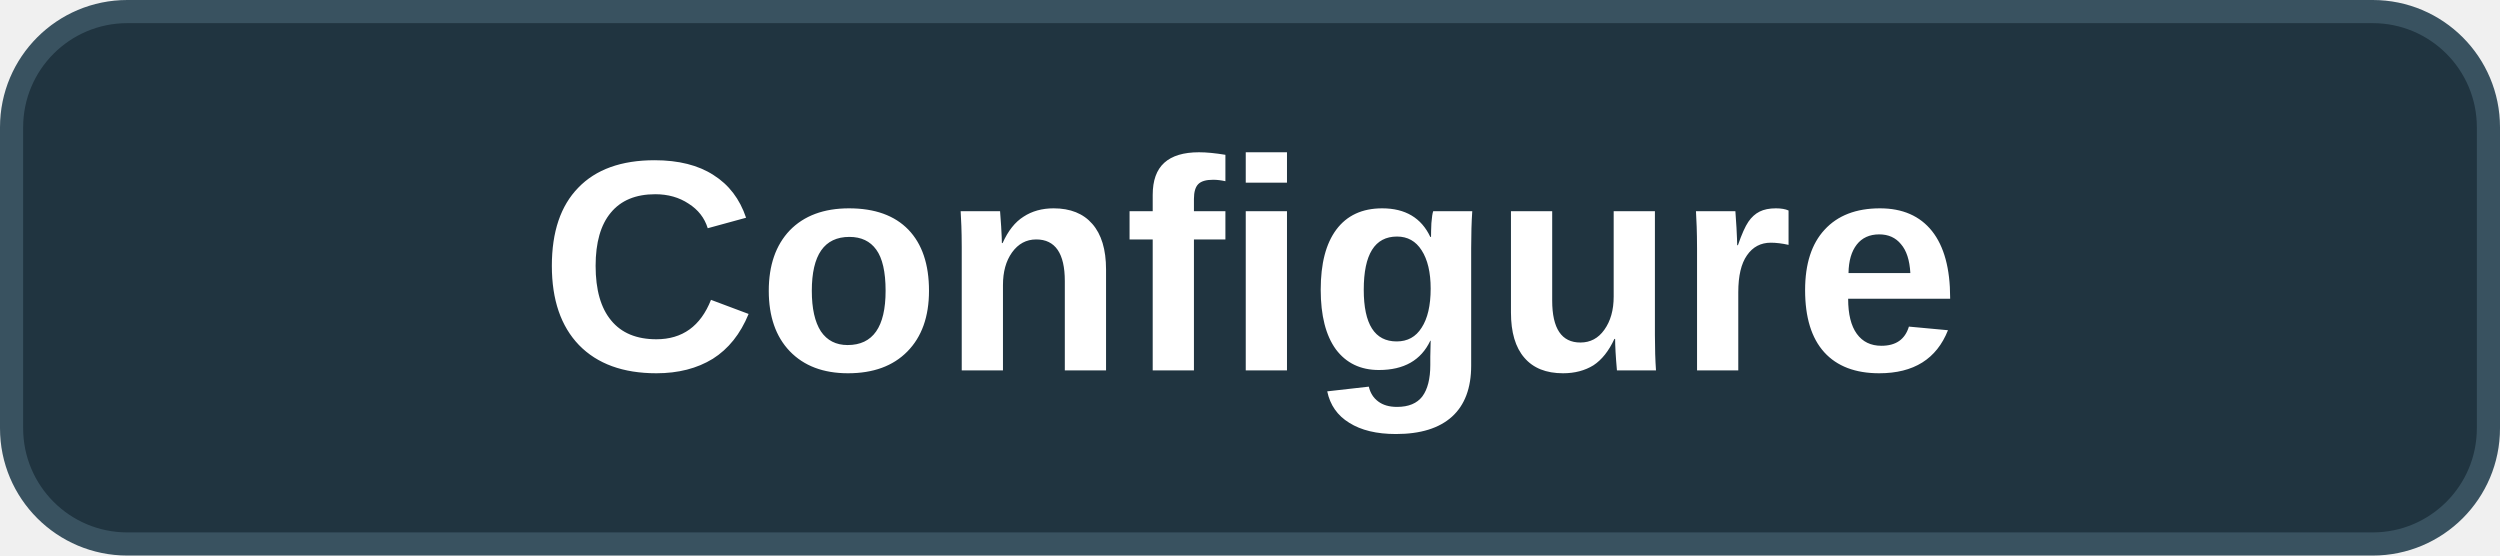
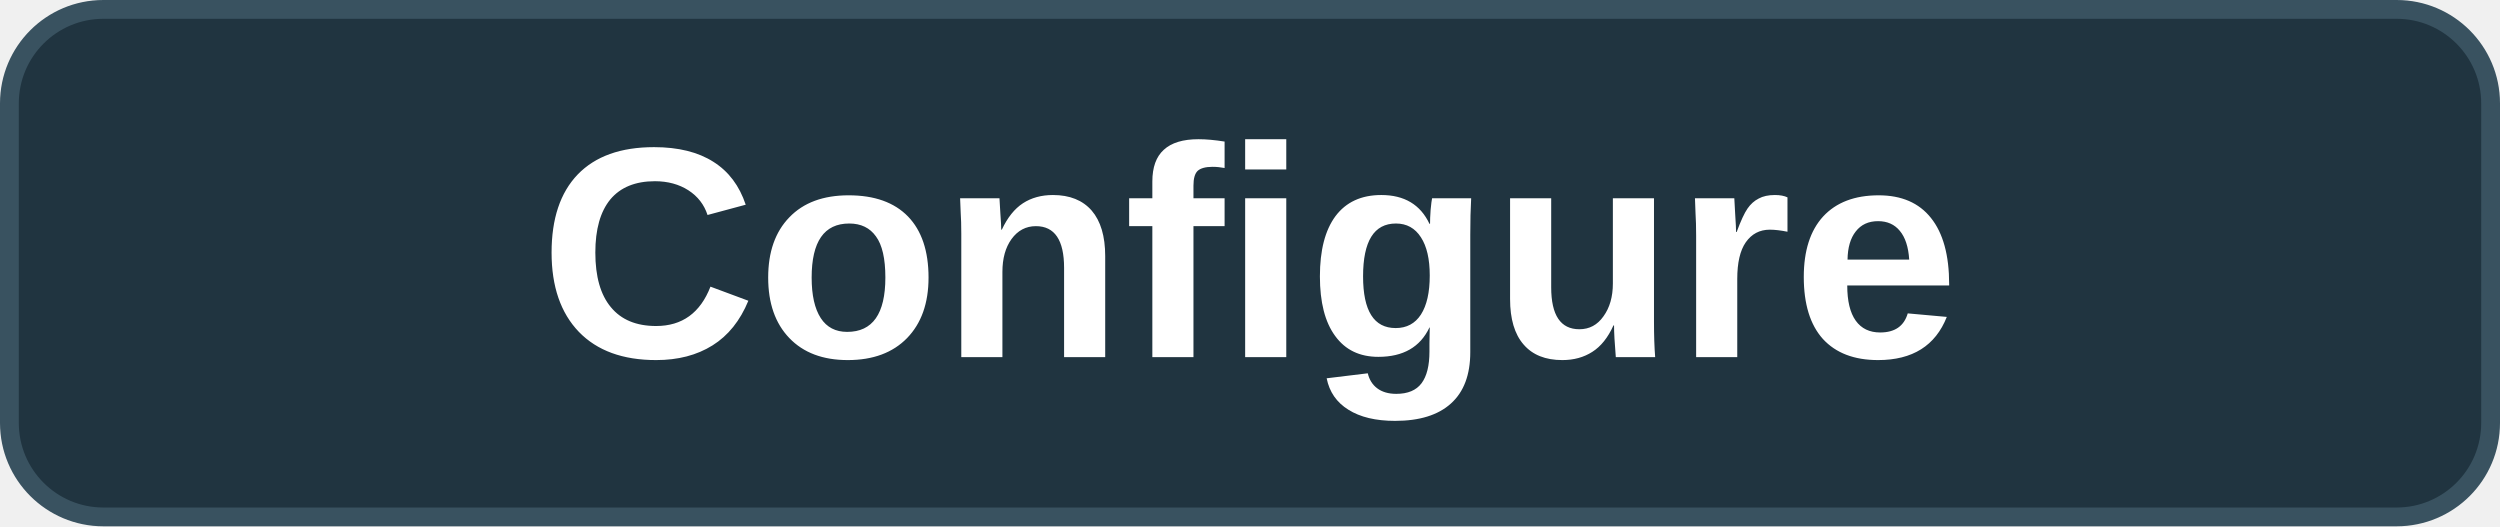
- <svg xmlns="http://www.w3.org/2000/svg" width="108" height="24" viewBox="0 0 108 24" role="img" aria-labelledby="title">
-   <rect x="0.5" y="0.5" width="107" height="23" rx="5" fill="#203440" stroke="#395260" />
-   <text x="54" y="16" text-anchor="middle" font-family="Arial, sans-serif" font-size="13" font-weight="600" fill="#ffffff">Configure</text>
+ <svg xmlns="http://www.w3.org/2000/svg" width="133" height="28" viewBox="0 0 133 28" role="img" aria-labelledby="title">
+   <rect x="0.5" y="0.5" width="132" height="27" rx="5" fill="#203440" stroke="#395260" />
+   <text x="66.462" y="19" text-anchor="middle" font-family="Arial, sans-serif" font-size="16" font-weight="600" fill="#ffffff">Configure</text>
</svg>
